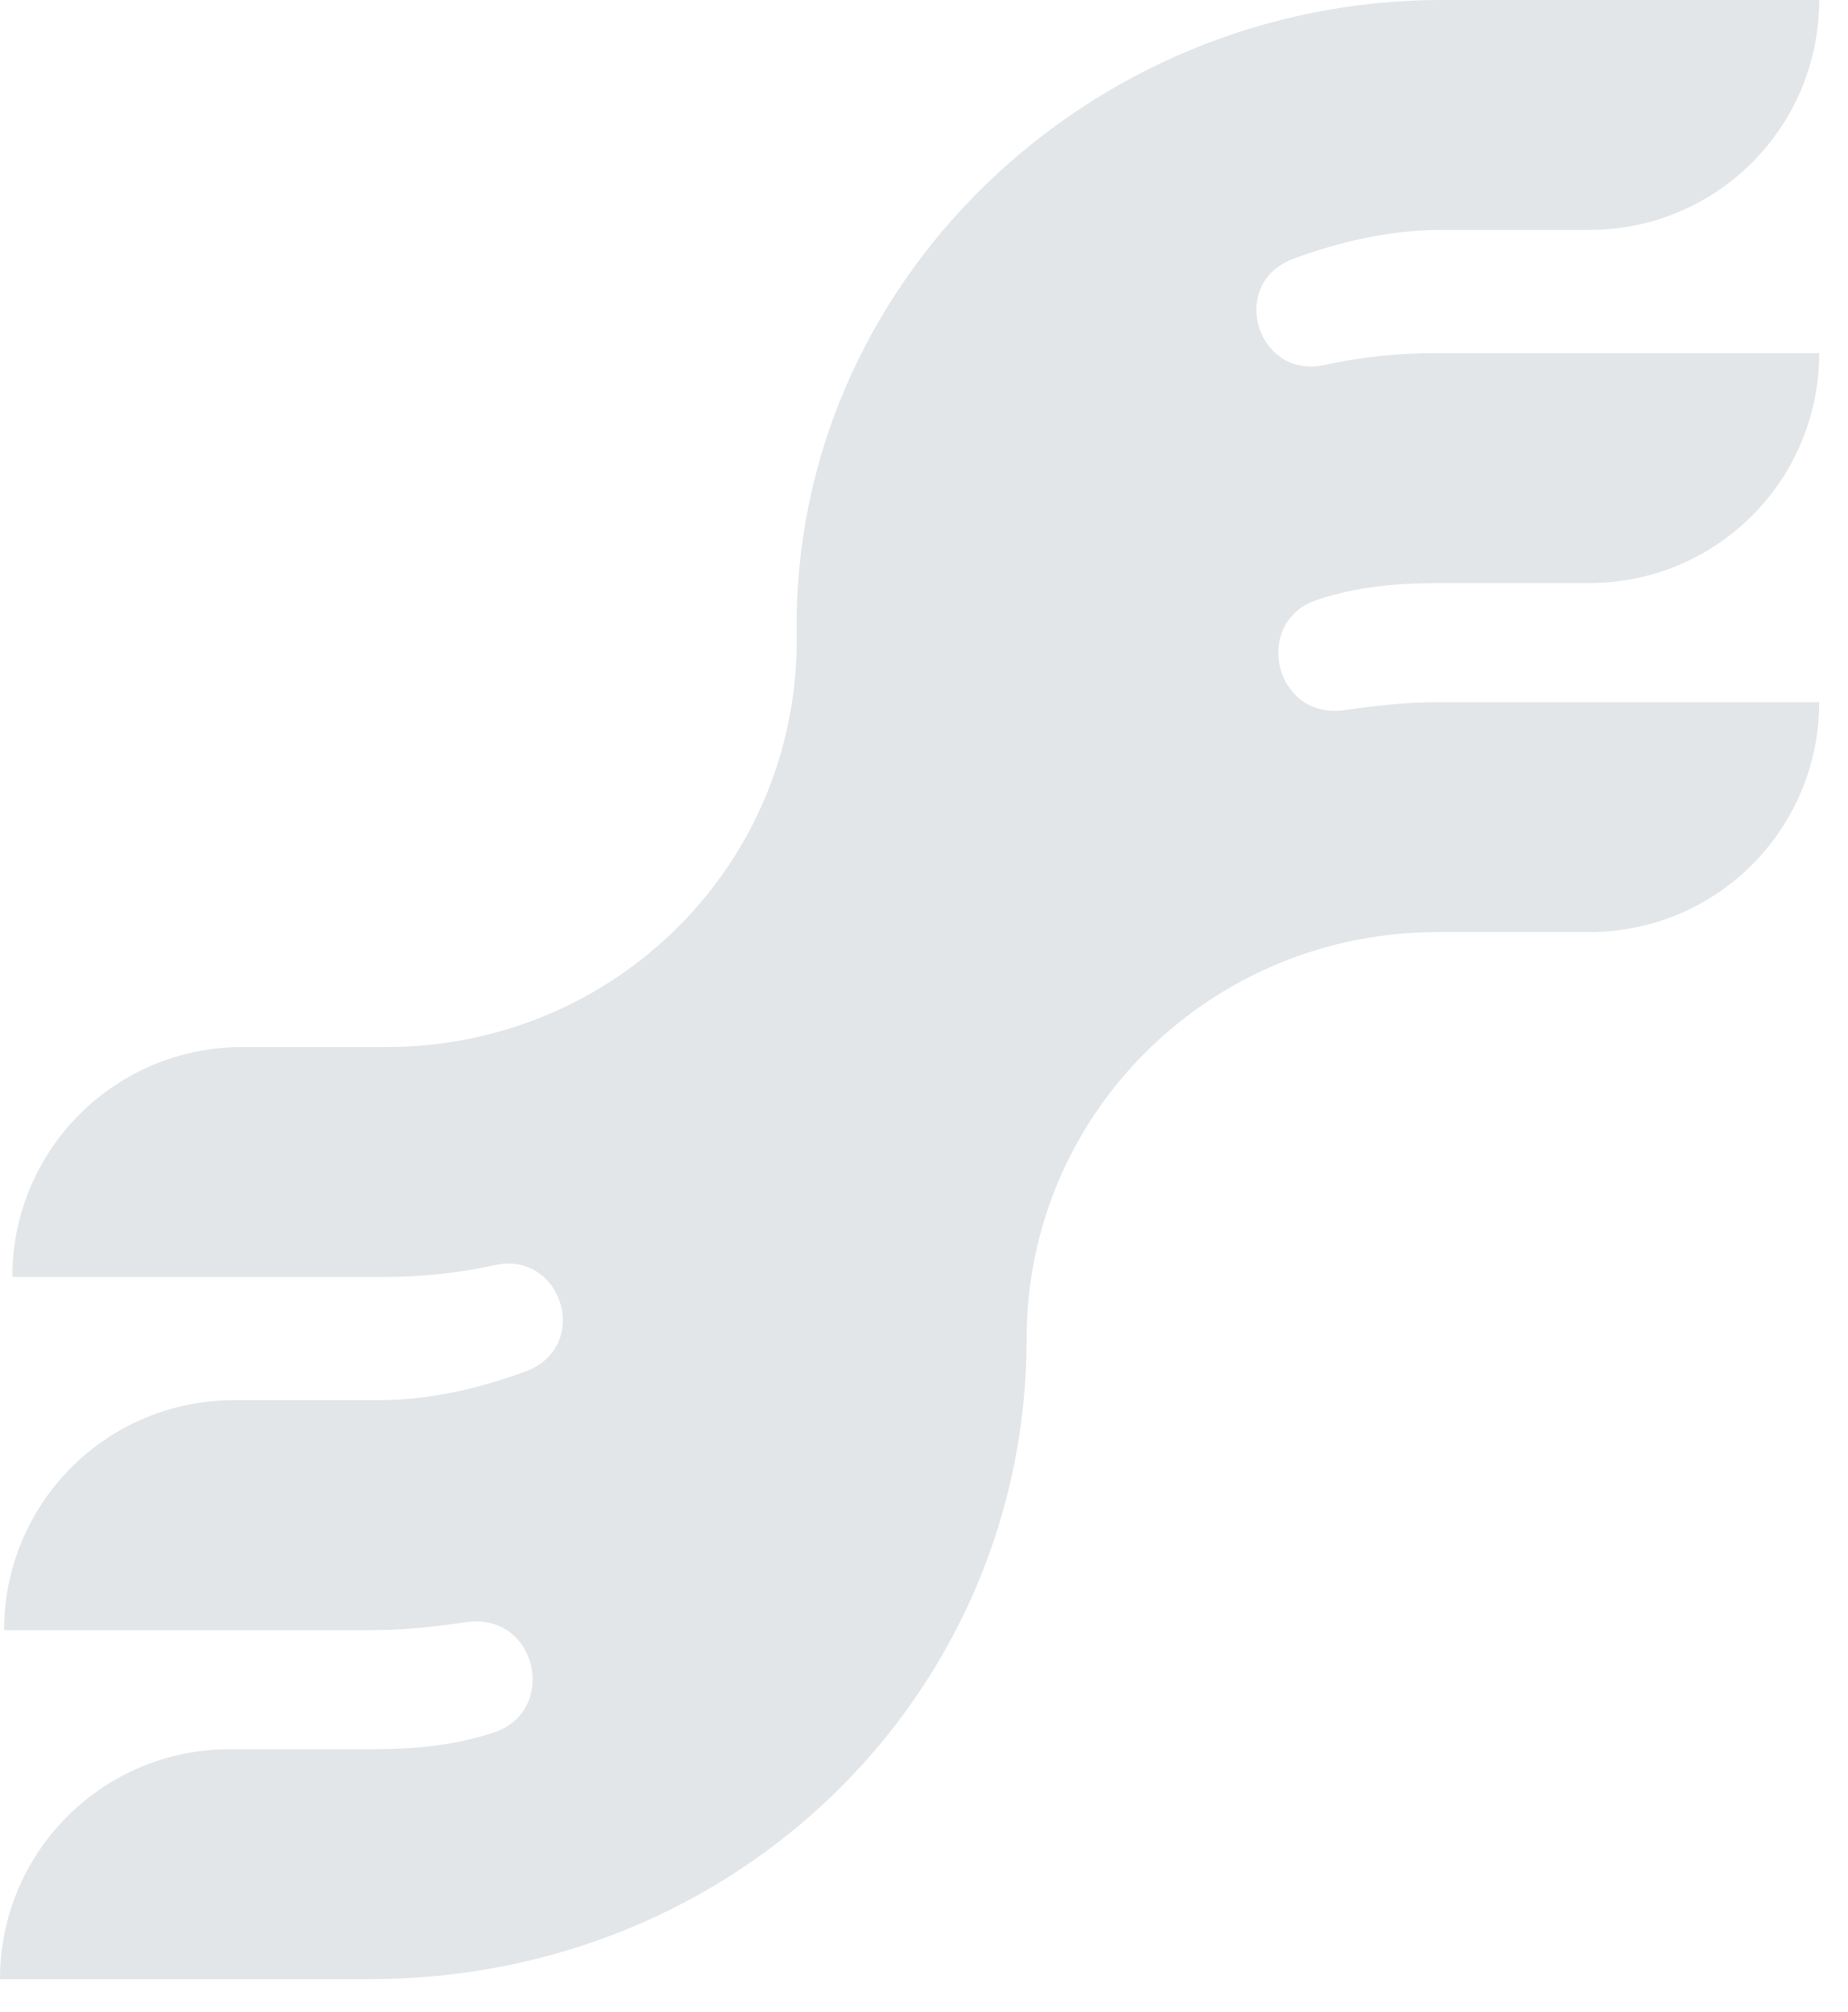
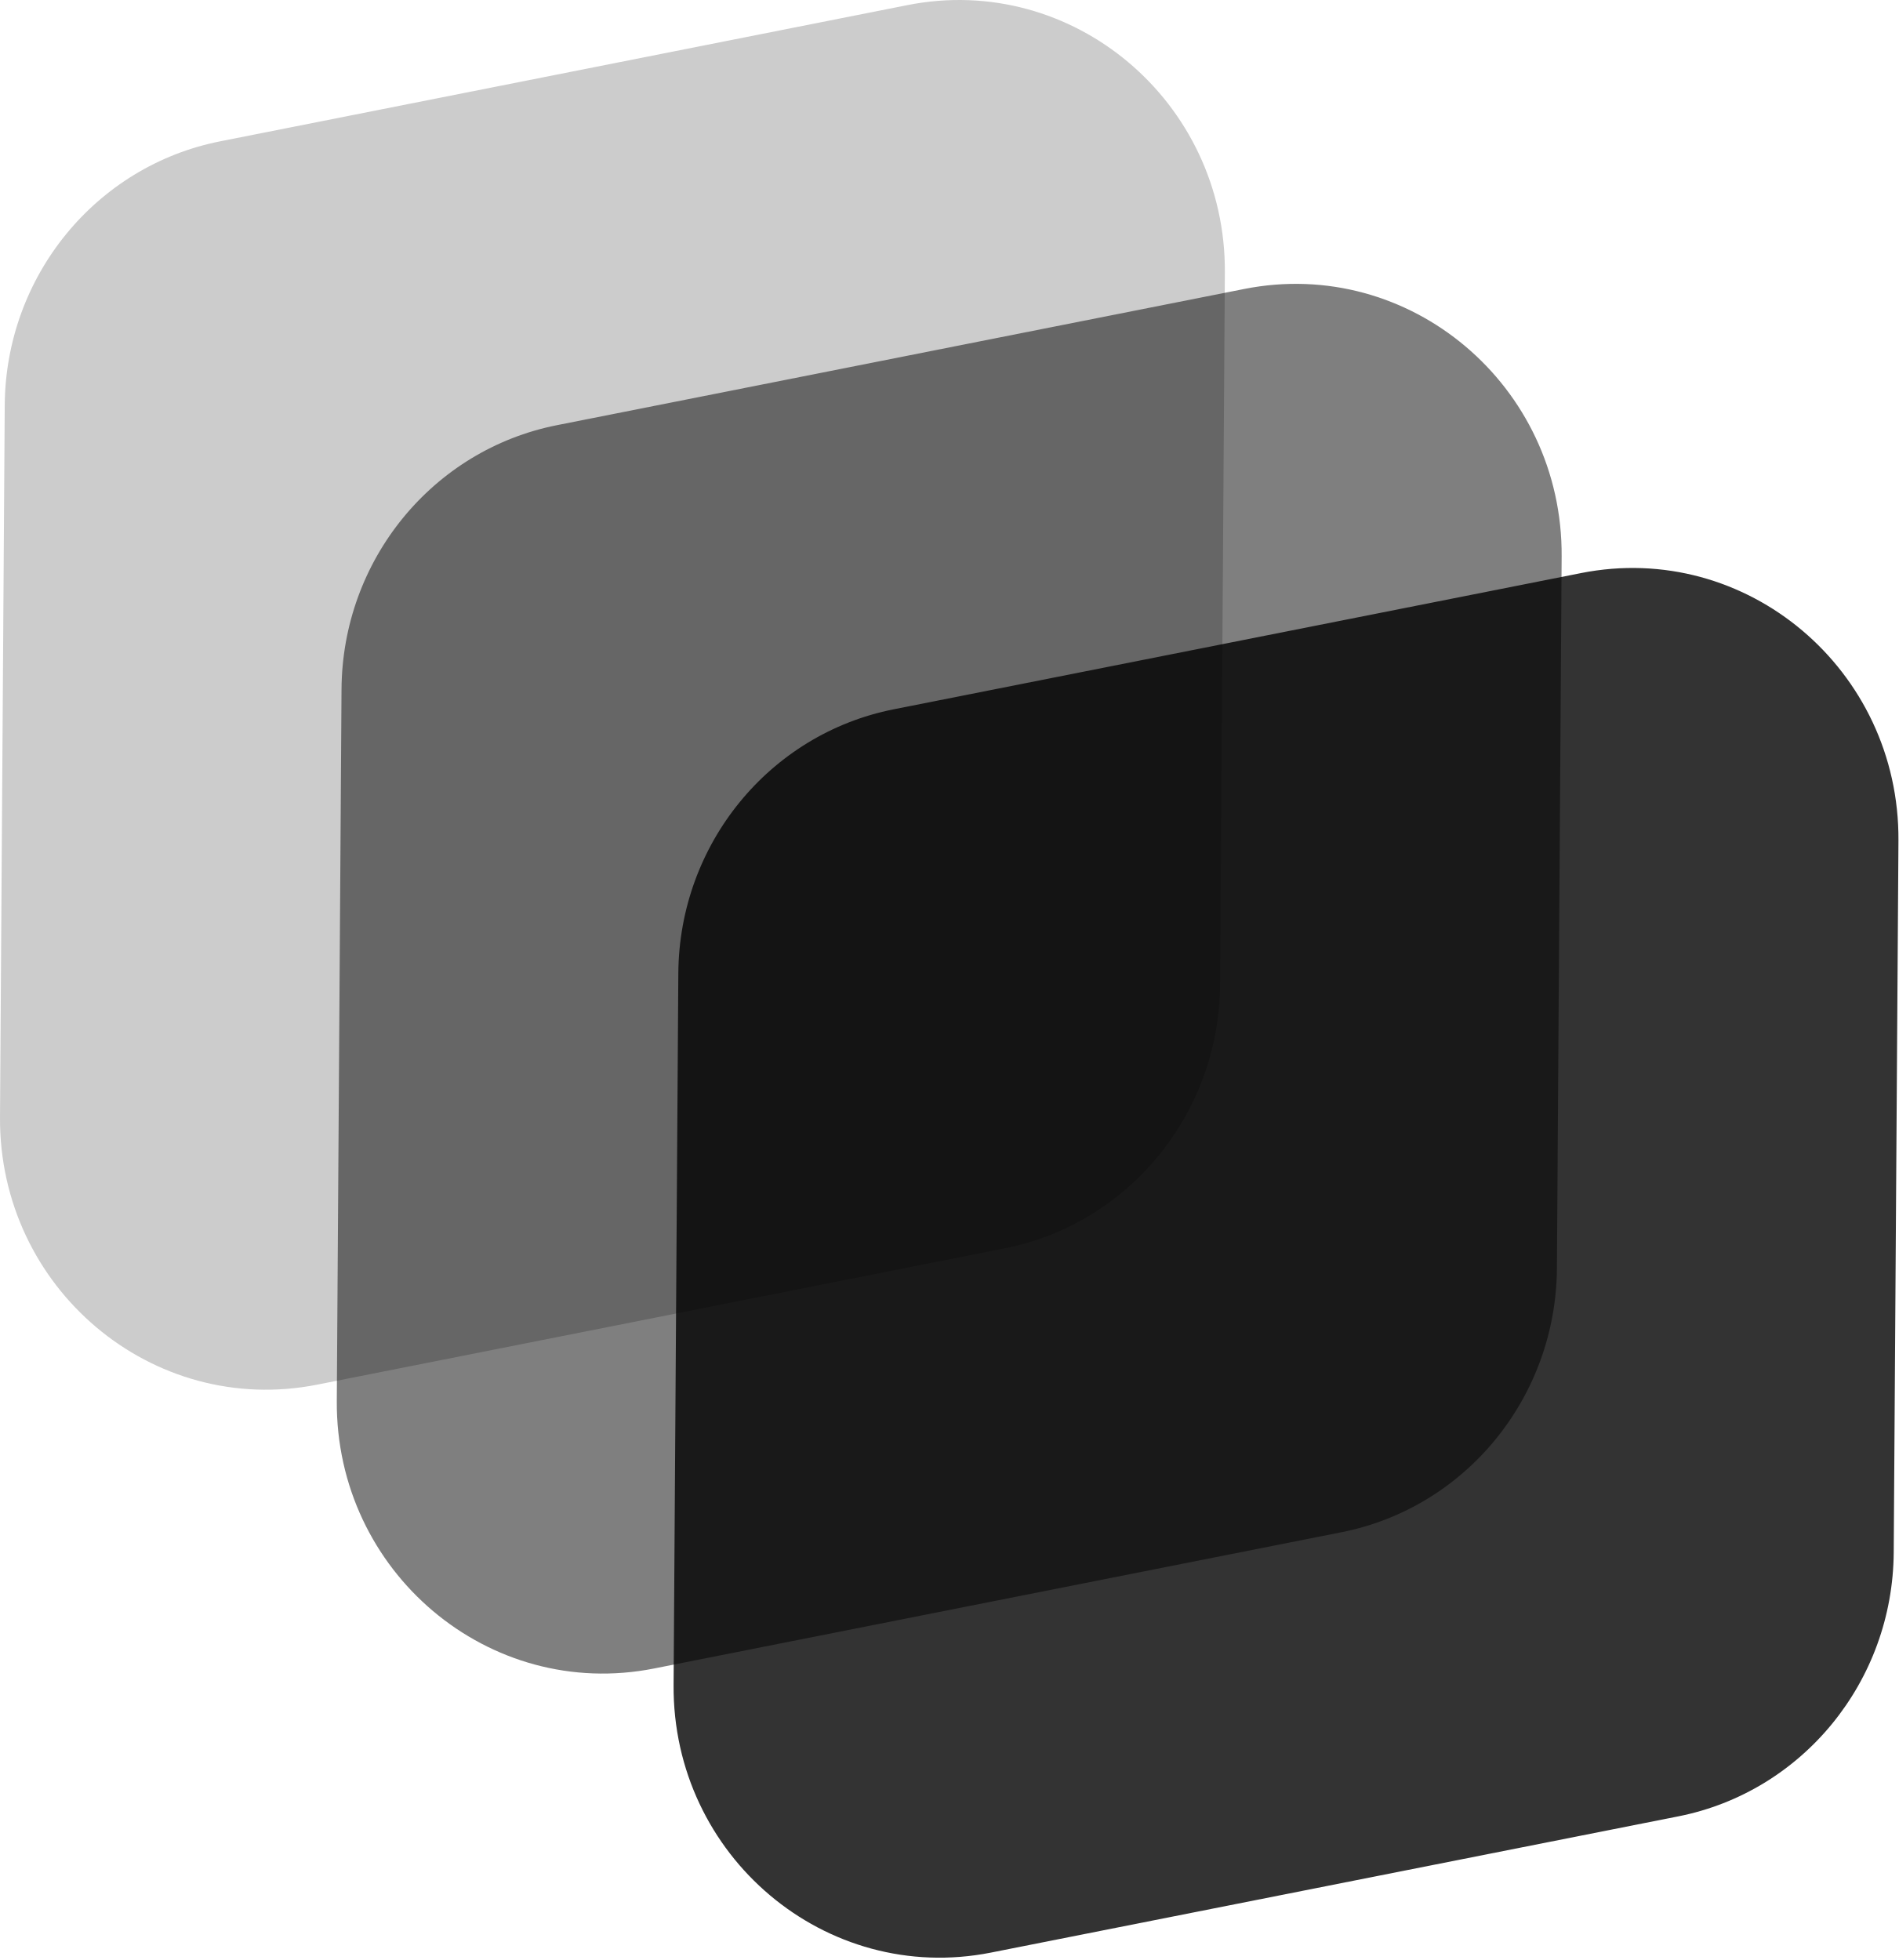
- <svg xmlns="http://www.w3.org/2000/svg" width="45" height="49" viewBox="0 0 45 49" fill="none">
-   <path d="M25 32.6C25 27.1 29.5 22.7 35 22.7H38.7C41.8 22.7 44.3 20.2 44.3 17.1H35C34.2 17.1 33.4 17.2 32.7 17.3C31 17.5 30.5 15.1 32.1 14.6C33 14.3 34 14.2 35 14.2H38.7C41.8 14.2 44.3 11.7 44.3 8.6H35C34 8.6 33.1 8.7 32.2 8.9C30.6 9.2 29.9 6.9 31.5 6.3C32.6 5.9 33.8 5.6 35.1 5.6H38.7C41.8 5.6 44.3 3.1 44.3 0H35.1C26.5 0 19.3 6.9 19.4 15.4C19.5 21 15 25.5 9.4 25.5H5.9C2.8 25.5 0.3 28 0.3 31.1H9.3C10.3 31.1 11.2 31 12.1 30.8C13.7 30.5 14.4 32.8 12.8 33.4C11.7 33.8 10.5 34.1 9.2 34.1H5.7C2.6 34.1 0.1 36.6 0.1 39.7H9.1C9.9 39.7 10.7 39.6 11.4 39.5C13.1 39.3 13.6 41.7 12 42.2C11.1 42.5 10.1 42.6 9.1 42.6H5.6C2.5 42.6 0 45.1 0 48.2H9C18 48.2 25 41.2 25 32.6Z" fill="#E2E6E8" />
+ <svg xmlns="http://www.w3.org/2000/svg" width="400" height="413" viewBox="0 0 400 413" fill="none">
+   <path d="M0.001 235.381L0.998 85.39C1.178 58.238 20.16 34.979 46.378 29.782L191.212 1.074C226.017 -5.825 258.315 21.408 258.076 57.452L257.079 207.442C256.899 234.594 237.918 257.854 211.7 263.051L66.865 291.759C32.059 298.658 -0.238 271.425 0.001 235.381Z" fill="black" fill-opacity="0.2" />
+   <path d="M70.962 295.193L71.959 145.202C72.139 118.051 91.121 94.791 117.339 89.594L262.174 60.886C296.979 53.987 329.276 81.22 329.036 117.264L328.04 267.256C327.86 294.407 308.878 317.667 282.66 322.863L137.825 351.572C103.02 358.471 70.723 331.237 70.962 295.193Z" fill="black" fill-opacity="0.5" />
+   <path d="M141.923 355.061L142.921 205.07C143.101 177.917 162.082 154.659 188.299 149.461L333.134 120.753C367.939 113.854 400.238 141.087 399.998 177.131L399.002 327.122C398.821 354.274 379.839 377.534 353.622 382.731L208.787 411.439C173.982 418.337 141.684 391.105 141.923 355.061Z" fill="black" fill-opacity="0.8" />
</svg>
